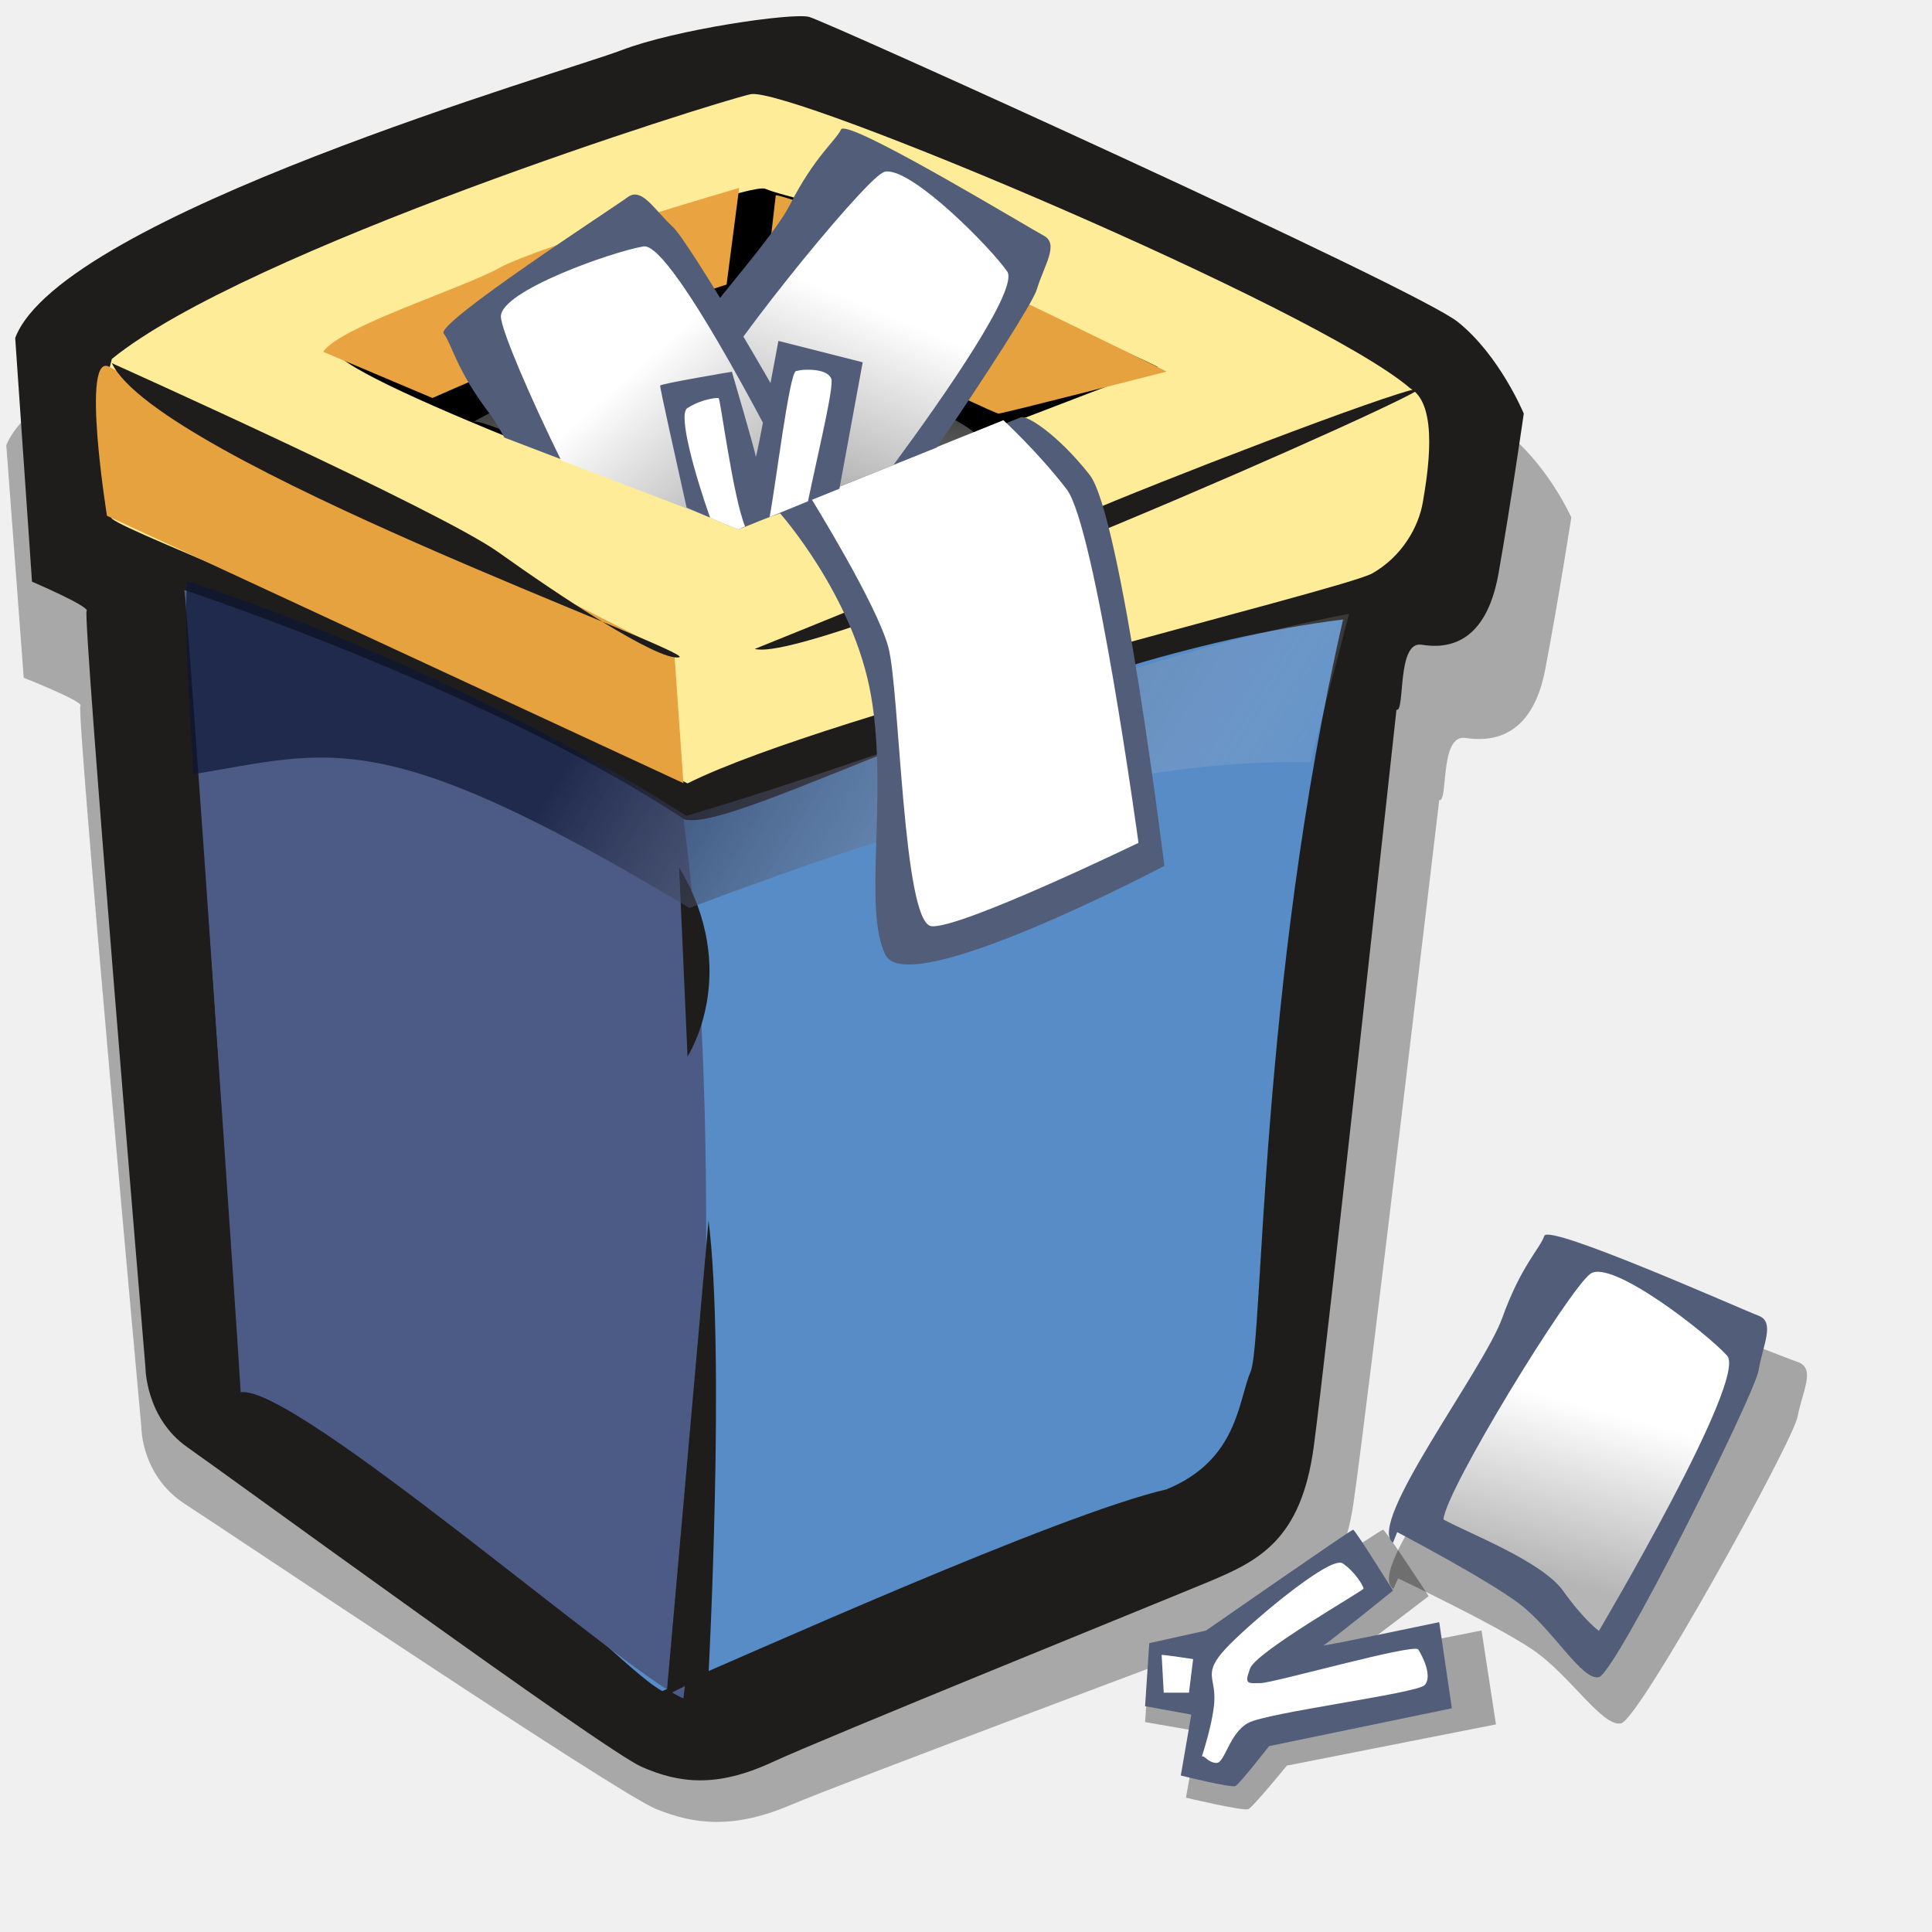
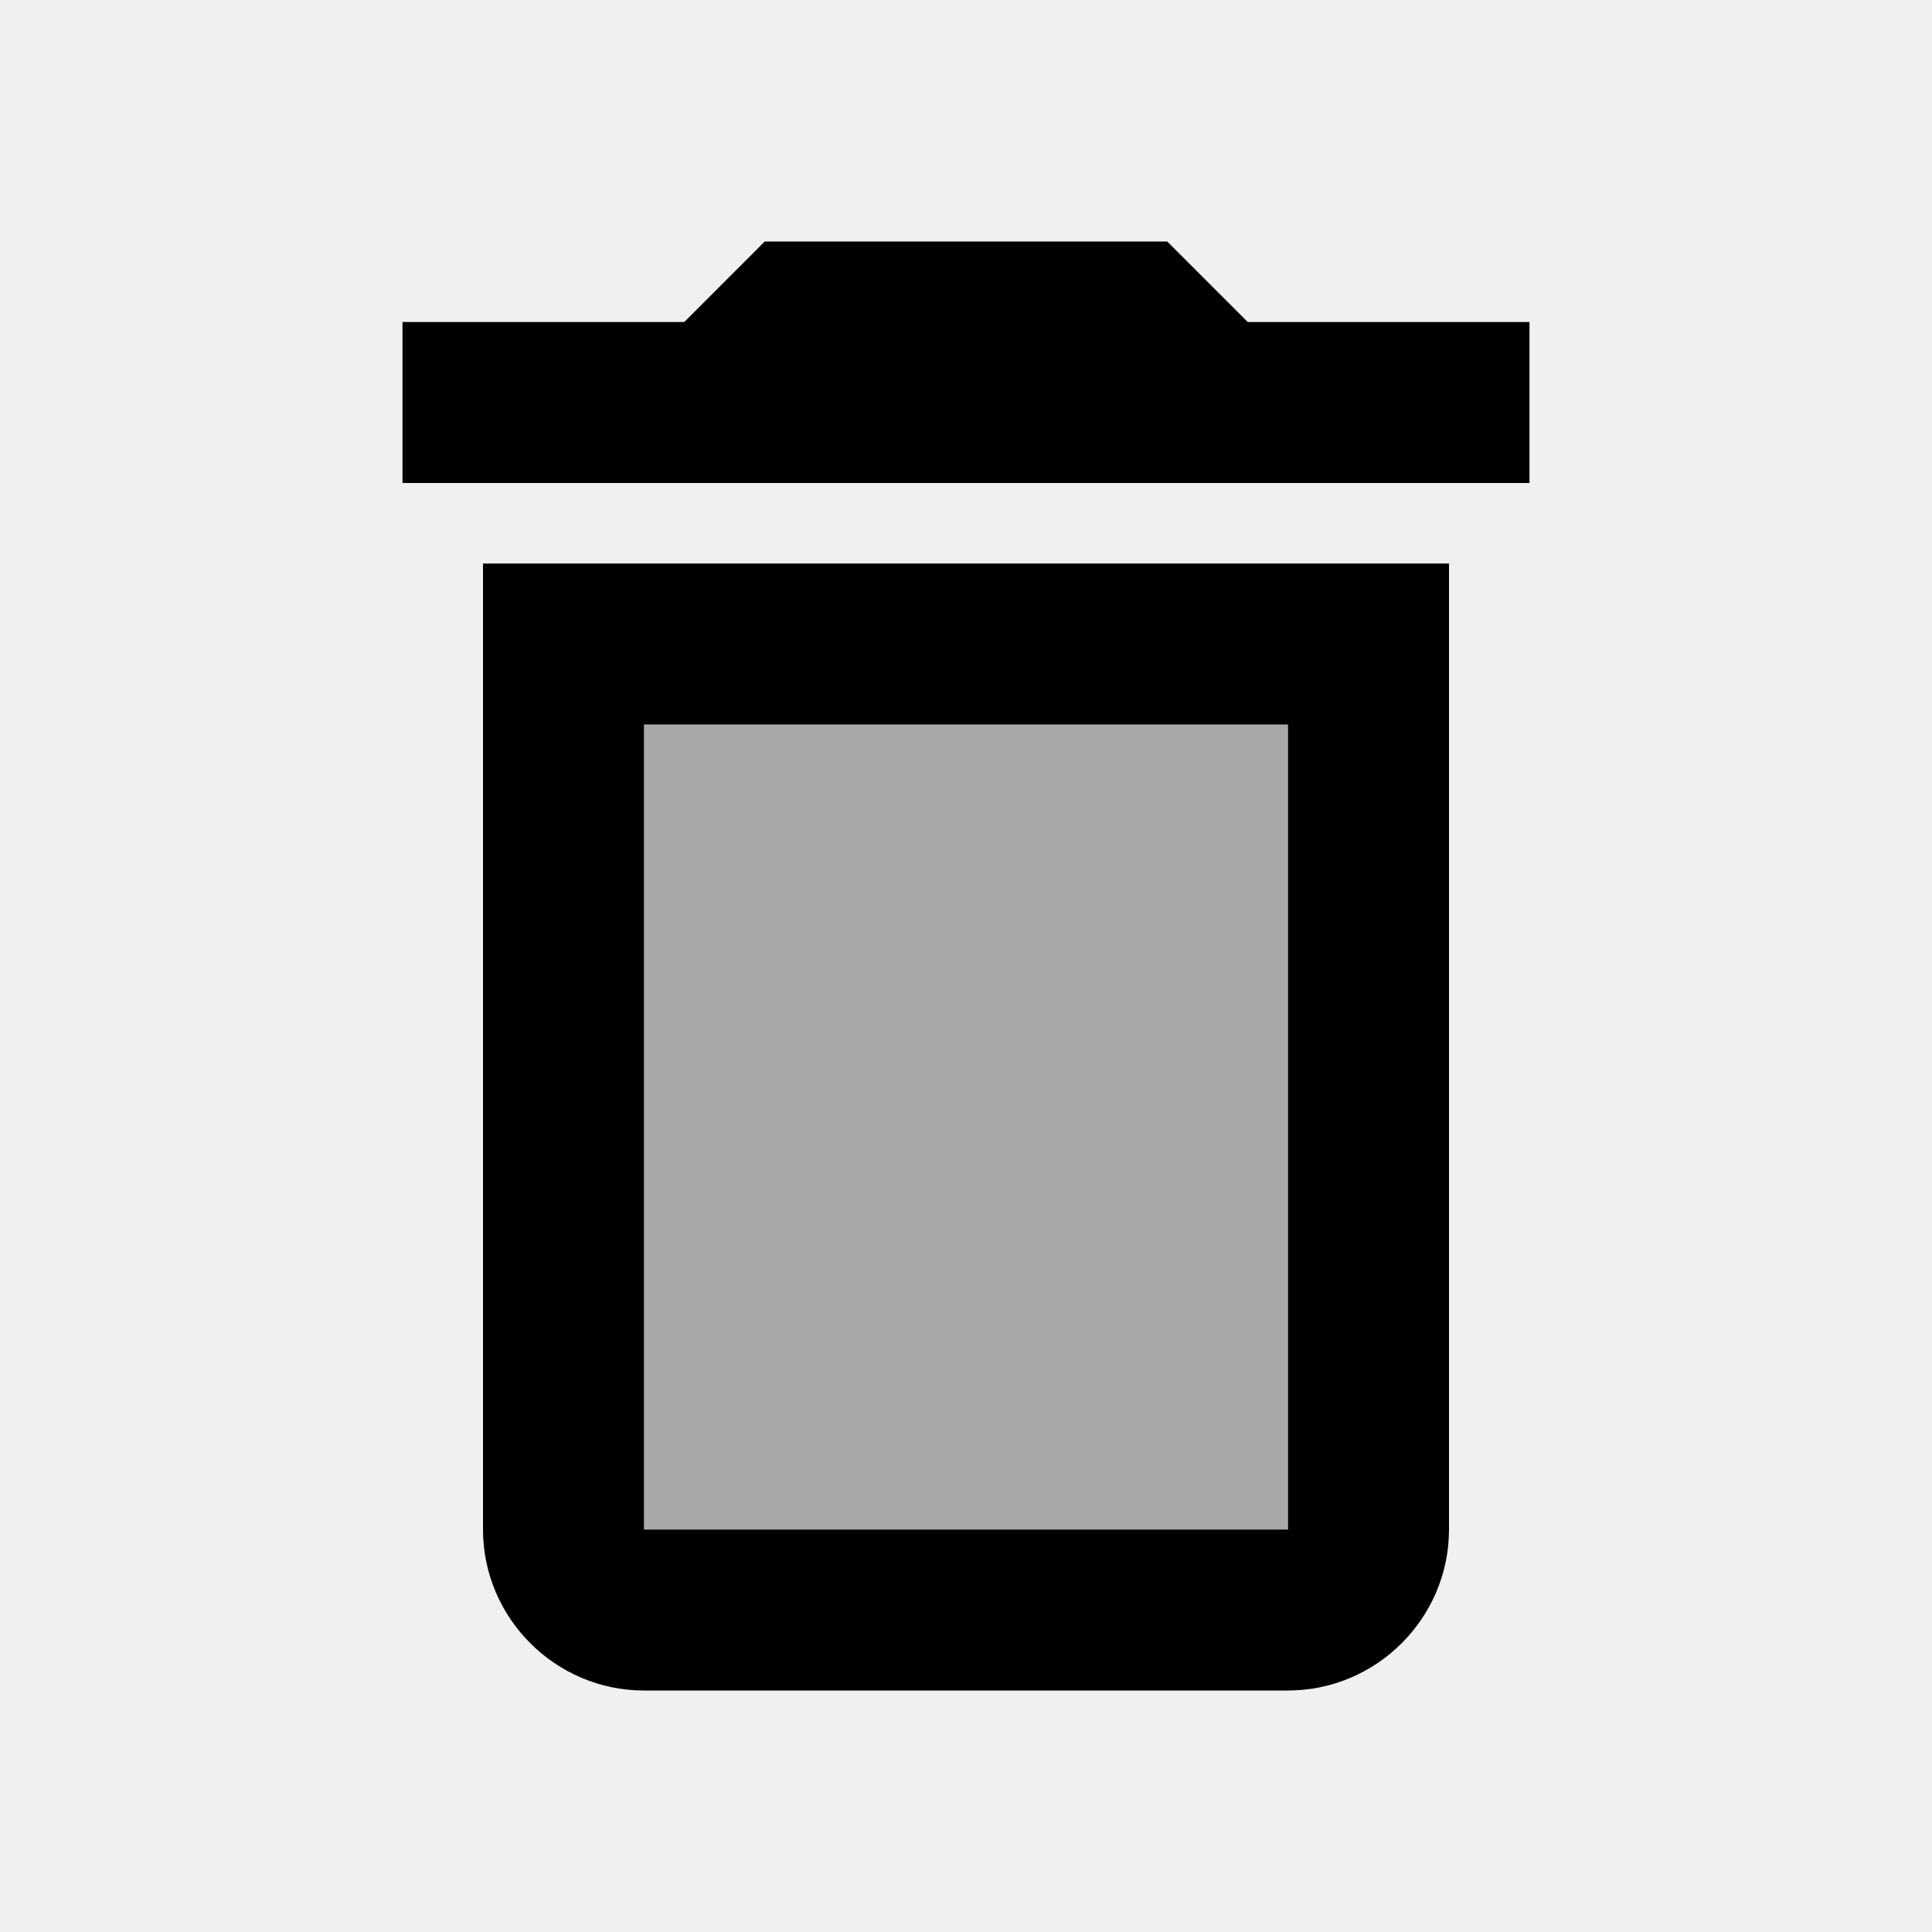
- <svg xmlns="http://www.w3.org/2000/svg" xmlns:xlink="http://www.w3.org/1999/xlink" id="svg795" width="72pt" height="72pt">
-   <defs id="defs797">
-     <linearGradient id="linearGradient853">
-       <stop style="stop-color:#b5b5b5;stop-opacity:1;" offset="0" id="stop854" />
-       <stop style="stop-color:#ffffff;stop-opacity:1;" offset="1" id="stop855" />
-     </linearGradient>
-     <linearGradient id="linearGradient816">
-       <stop style="stop-color:#0c1535;stop-opacity:0.698;" offset="0" id="stop817" />
-       <stop style="stop-color:#ffffff;stop-opacity:0;" offset="1" id="stop818" />
-     </linearGradient>
-     <linearGradient id="linearGradient808">
-       <stop style="stop-color:#000;stop-opacity:1;" offset="0" id="stop809" />
-       <stop style="stop-color:#fff;stop-opacity:1;" offset="1" id="stop810" />
-     </linearGradient>
-     <linearGradient xlink:href="#linearGradient808" id="linearGradient811" x1="26.038" y1="28.163" x2="26.161" y2="57.26" gradientUnits="userSpaceOnUse" spreadMethod="pad" gradientTransform="scale(1.563194,0.639716)" />
-     <linearGradient xlink:href="#linearGradient816" id="linearGradient815" x1="35.061" y1="26.619" x2="67.491" y2="46.469" gradientUnits="userSpaceOnUse" spreadMethod="pad" />
-     <linearGradient xlink:href="#linearGradient853" id="linearGradient852" />
-     <linearGradient xlink:href="#linearGradient853" id="linearGradient856" x1="45.285" y1="87.73" x2="44.151" y2="85.921" gradientUnits="userSpaceOnUse" spreadMethod="pad" gradientTransform="scale(1.154071,0.866497)" />
-     <linearGradient xlink:href="#linearGradient853" id="linearGradient857" x1="80.636" y1="66.798" x2="82.336" y2="59.089" gradientUnits="userSpaceOnUse" spreadMethod="pad" gradientTransform="scale(0.89191,1.121189)" />
-     <linearGradient xlink:href="#linearGradient853" id="linearGradient2220" gradientUnits="userSpaceOnUse" gradientTransform="matrix(0.4852733,-0.7483404,0.9407126,0.6100201,-65.96723,45.66539)" spreadMethod="pad" x1="80.636" y1="66.798" x2="82.336" y2="59.089" />
-     <linearGradient xlink:href="#linearGradient853" id="linearGradient2222" gradientUnits="userSpaceOnUse" gradientTransform="matrix(0.8846819,0.1133201,-0.1424508,1.112103,-22.47798,-60.33827)" spreadMethod="pad" x1="80.636" y1="66.798" x2="82.336" y2="59.089" />
-   </defs>
-   <g id="g825">
-     <path style="fill:#000000;fill-rule:evenodd;stroke:none;stroke-opacity:1;stroke-width:1pt;stroke-linejoin:miter;stroke-linecap:butt;fill-opacity:0.298;" d="M 4.594 19.007 L 5.429 31.118 C 5.429 31.118 8.352 32.371 8.143 32.579 C 7.934 32.788 11.066 70.164 11.066 70.164 C 11.066 70.164 11.066 72.669 13.155 74.131 C 15.243 75.593 33.826 89.165 35.705 90 C 37.584 90.835 39.464 91.044 42.178 89.791 C 44.892 88.538 61.388 81.857 63.893 80.813 C 66.399 79.769 68.487 78.725 69.114 74.131 C 69.74 69.537 73.228 37.483 73.228 37.483 C 73.671 37.631 73.228 34.041 74.481 34.25 C 75.734 34.459 77.674 34.25 78.301 30.7 C 78.927 27.151 79.554 22.766 79.554 22.766 C 79.554 22.766 78.362 19.878 76.274 18.208 C 74.186 16.538 44.871 3.261 44.036 3.052 C 43.201 2.843 37.426 3.668 34.712 4.712 C 31.997 5.756 6.89 12.952 4.594 19.007 z " id="path824" transform="matrix(1.037424,0,0,0.954524,-4.453626,3.976088)" />
-     <path style="fill:#1f1d1c;fill-rule:evenodd;stroke:none;stroke-opacity:1;stroke-width:1pt;stroke-linejoin:miter;stroke-linecap:butt;fill-opacity:1;" d="M 4.594 19.007 L 5.429 31.118 C 5.429 31.118 8.352 32.371 8.143 32.579 C 7.934 32.788 11.066 70.164 11.066 70.164 C 11.066 70.164 11.066 72.669 13.155 74.131 C 15.243 75.593 33.826 89.165 35.705 90 C 37.584 90.835 39.464 91.044 42.178 89.791 C 44.892 88.538 61.388 81.857 63.893 80.813 C 66.399 79.769 68.487 78.725 69.114 74.131 C 69.74 69.537 73.228 37.483 73.228 37.483 C 73.671 37.631 73.228 34.041 74.481 34.25 C 75.734 34.459 77.674 34.25 78.301 30.7 C 78.927 27.151 79.554 22.766 79.554 22.766 C 79.554 22.766 78.362 19.878 76.274 18.208 C 74.186 16.538 44.871 3.261 44.036 3.052 C 43.201 2.843 37.426 3.668 34.712 4.712 C 31.997 5.756 6.89 12.952 4.594 19.007 z " id="path812" transform="translate(-3.838782,-2.21468)" />
-     <path style="fill:#ffec98;fill-rule:evenodd;stroke:none;stroke-opacity:1;stroke-width:1pt;stroke-linejoin:miter;stroke-linecap:butt;fill-opacity:1;" d="M 9.396 20.051 C 8.77 22.348 8.561 26.107 9.396 27.986 C 10.44 28.821 21.924 32.997 38.002 41.14 C 45.101 37.591 70.575 31.535 72.037 30.7 C 73.498 29.865 74.334 28.403 74.542 27.151 C 74.751 25.898 75.378 22.348 73.916 21.513 C 69.322 17.546 43.013 6.479 41.134 6.897 C 39.255 7.314 16.078 14.623 9.396 20.051 z " id="path803" transform="translate(-3.838782,-2.21468)" />
-     <path style="fill:#000000;fill-rule:evenodd;stroke:none;stroke-opacity:1;stroke-width:1pt;stroke-linejoin:miter;stroke-linecap:butt;fill-opacity:1;" d="M 20.463 19.634 C 20.985 18.59 40.821 11.177 41.865 11.595 C 42.909 12.012 43.431 11.908 44.892 12.743 C 46.354 13.578 61.597 20.469 61.388 20.469 C 61.179 20.469 40.716 28.403 40.716 28.403 C 40.716 28.403 21.089 21.304 20.463 19.634 z " id="path813" transform="translate(-3.838782,-2.21468)" />
-     <path style="fill:#e9a341;fill-rule:evenodd;stroke:none;stroke-opacity:1;stroke-width:1pt;stroke-linejoin:miter;stroke-linecap:butt;fill-opacity:1;" d="M 20.045 19.843 L 25.474 22.139 C 25.474 22.139 30.694 19.843 32.782 19.007 C 34.87 18.172 40.09 16.502 40.09 16.502 L 40.716 11.699 C 40.716 11.699 30.694 14.622 28.815 15.666 C 26.936 16.71 20.88 18.59 20.045 19.843 z " id="path799" transform="translate(-3.986428,-2.362328)" />
-     <path style="fill:#e7a240;fill-rule:evenodd;stroke:none;stroke-opacity:1;stroke-width:1pt;stroke-linejoin:miter;stroke-linecap:butt;fill-opacity:1;" d="M 42.387 11.908 L 41.76 17.337 C 41.76 17.337 53.245 22.766 53.453 22.766 C 53.662 22.766 61.805 20.678 61.805 20.678 C 61.805 20.678 45.519 12.534 42.387 11.908 z " id="path800" transform="translate(-3.838782,-2.21468)" />
-     <path style="fill:url(#linearGradient811);fill-rule:evenodd;stroke:none;stroke-opacity:1;stroke-width:1pt;stroke-linejoin:miter;stroke-linecap:butt;fill-opacity:1;" d="M 27.353 23.183 C 27.353 23.183 35.914 18.381 39.464 18.59 C 43.013 18.799 53.14 23.705 52.2 23.81 C 50.739 24.854 40.508 28.612 40.299 28.403 C 31.111 24.645 27.771 22.974 27.353 23.183 z " id="path801" transform="translate(-3.838782,-2.21468)" />
-     <path style="fill:#578cc7;fill-rule:evenodd;stroke:none;stroke-opacity:1;stroke-width:1pt;stroke-linejoin:miter;stroke-linecap:butt;fill-opacity:1;" d="M 13.155 31.744 C 13.155 31.744 18.792 32.893 37.793 42.915 C 40.299 43.75 55.541 34.876 70.575 32.997 C 66.399 51.163 66.608 68.911 65.981 70.373 C 65.355 71.834 65.355 74.757 61.805 76.219 C 56.377 77.472 40.716 84.571 36.749 86.242 C 34.661 85.198 25.056 74.549 16.495 71.417 C 15.451 71.417 13.572 36.129 13.155 31.744 z " id="path802" transform="translate(-3.838782,-2.21468)" />
-     <path style="fill:#4c5b86;fill-rule:evenodd;stroke:none;stroke-opacity:1;stroke-width:1pt;stroke-linejoin:miter;stroke-linecap:butt;fill-opacity:1;" d="M 9.154 29.318 C 9.154 29.318 24.361 34.338 33.959 40.686 C 35.878 54.565 34.992 76.121 33.959 84.389 C 31.301 83.356 14.617 68.739 11.959 69.182 C 11.959 68.739 9.302 29.613 9.154 29.318 z " id="path819" />
-     <path style="fill:#1f1d1c;fill-rule:evenodd;stroke:none;stroke-opacity:1;stroke-width:1pt;stroke-linejoin:miter;stroke-linecap:butt;fill-opacity:1;" d="M 37.584 45.316 L 38.002 54.712 C 38.002 54.712 40.716 50.536 37.584 45.316 z " id="path804" transform="translate(-3.838782,-2.21468)" />
-     <path style="fill:#e7a240;fill-rule:evenodd;stroke:none;stroke-opacity:1;stroke-width:1pt;stroke-linejoin:miter;stroke-linecap:butt;fill-opacity:1;" d="M 33.516 32.566 L 33.959 38.915 L 5.315 25.627 C 5.315 25.627 3.986 17.358 5.463 18.244 C 6.939 19.13 33.368 32.418 33.516 32.566 z " id="path820" />
-     <path style="fill:#1f1d1c;fill-rule:evenodd;stroke:none;stroke-opacity:1;stroke-width:1pt;stroke-linejoin:miter;stroke-linecap:butt;fill-opacity:1;" d="M 39.046 62.856 L 36.958 86.45 L 39.046 85.406 C 39.046 85.406 39.881 69.537 39.046 62.856 z " id="path805" transform="translate(-3.838782,-2.21468)" />
-     <path style="fill:#1f1d1c;fill-rule:evenodd;stroke:none;stroke-opacity:1;stroke-width:1pt;stroke-linejoin:miter;stroke-linecap:butt;fill-opacity:0.997;" d="M 9.396 20.26 C 9.396 20.26 25.683 27.568 28.606 29.656 C 31.529 31.744 36.54 35.085 37.584 34.876 C 38.628 34.667 11.693 25.062 9.396 20.26 z " id="path806" transform="translate(-3.838782,-2.21468)" />
-     <path style="fill:#1f1d1c;fill-rule:evenodd;stroke:none;stroke-opacity:1;stroke-width:1pt;stroke-linejoin:miter;stroke-linecap:butt;fill-opacity:1;" d="M 41.343 34.459 C 41.343 34.459 54.288 29.239 57.629 27.777 C 60.97 26.315 72.872 21.722 74.334 21.513 C 75.795 21.304 44.266 35.294 41.343 34.459 z " id="path807" transform="translate(-3.838782,-2.21468)" />
-     <path style="font-size:12;fill:url(#linearGradient815);fill-rule:evenodd;stroke-width:1pt;" d="M 34.254 45.116 C 18.948 35.913 16.487 37.34 9.597 38.472 C 9.499 36.06 9.105 31.434 9.302 28.875 C 16.192 31.139 25.444 35.027 34.106 40.539 C 45.426 37.192 55.859 32.664 67.031 30.499 C 66.391 32.96 65.751 35.42 65.112 37.881 C 55.859 37.635 44.983 41.08 34.254 45.116 z " id="path823" />
-   </g>
-   <path style="fill:#080808;fill-rule:evenodd;stroke:none;stroke-opacity:1;stroke-width:1pt;stroke-linejoin:miter;stroke-linecap:butt;fill-opacity:0.333;" d="M 52.618 77.576 L 52.409 80.708 L 54.706 81.126 L 54.184 84.153 C 54.184 84.153 56.69 84.78 56.899 84.675 C 57.107 84.571 58.569 82.692 58.569 82.692 L 67.652 80.813 L 67.025 76.532 C 67.025 76.532 61.075 77.785 61.283 77.681 C 61.492 77.576 64.729 74.966 64.729 74.966 C 64.729 74.966 62.849 71.939 62.745 71.939 C 62.641 71.939 55.437 76.95 55.437 76.95 L 52.618 77.576 z " id="path859" transform="matrix(1.143836,0,0,1.090081,-3.049116,-2.408676)" />
-   <path style="fill:#515d79;fill-rule:evenodd;stroke:none;stroke-opacity:1;stroke-width:1pt;stroke-linejoin:miter;stroke-linecap:butt;fill-opacity:1;" d="M 52.618 77.576 L 52.409 80.708 L 54.706 81.126 L 54.184 84.153 C 54.184 84.153 56.69 84.78 56.899 84.675 C 57.107 84.571 58.569 82.692 58.569 82.692 L 67.652 80.813 L 67.025 76.532 C 67.025 76.532 61.075 77.785 61.283 77.681 C 61.492 77.576 64.729 74.966 64.729 74.966 C 64.729 74.966 62.849 71.939 62.745 71.939 C 62.641 71.939 55.437 76.95 55.437 76.95 L 52.618 77.576 z " id="path850" transform="translate(4.489245,4.071646)" />
-   <path style="fill:#ffffff;fill-rule:evenodd;stroke:none;stroke-opacity:1;stroke-width:1pt;stroke-linejoin:miter;stroke-linecap:butt;fill-opacity:1;" d="M 55.228 83.214 C 55.228 83.214 55.855 81.335 55.855 80.291 C 55.855 79.247 55.333 79.038 56.377 77.889 C 57.421 76.741 61.597 73.191 62.223 73.609 C 62.849 74.027 63.267 74.757 63.267 74.862 C 63.267 74.966 57.943 77.994 57.629 78.829 C 57.316 79.664 57.525 79.56 58.151 79.56 C 58.778 79.56 65.773 77.576 65.981 77.889 C 66.19 78.203 66.712 79.247 66.295 79.664 C 65.877 80.082 58.465 81.022 57.525 81.543 C 56.585 82.066 56.377 83.527 55.959 83.527 C 55.541 83.527 55.333 83.109 55.228 83.214 z " id="path846" transform="translate(4.489245,4.071646)" />
-   <path style="fill:#ffffff;fill-rule:evenodd;stroke:none;stroke-opacity:1;stroke-width:1pt;stroke-linejoin:miter;stroke-linecap:butt;fill-opacity:1;" d="M 53.453 78.307 C 53.662 78.307 55.019 78.516 55.019 78.516 L 54.811 80.186 L 53.558 80.186 L 53.453 78.307 z " id="path847" transform="translate(4.267783,3.924007)" />
-   <path style="fill:#000000;fill-rule:evenodd;stroke:none;stroke-opacity:1;stroke-width:1pt;stroke-linejoin:miter;stroke-linecap:butt;fill-opacity:0.316;" d="M 64.938 72.774 C 64.938 72.774 69.322 75.071 70.993 76.323 C 72.663 77.576 74.125 80.186 74.96 79.978 C 75.795 79.769 82.686 65.988 82.894 64.735 C 83.103 63.482 83.73 62.334 82.894 62.02 C 82.059 61.707 72.454 57.427 72.246 58.053 C 72.037 58.68 71.097 59.515 70.158 62.125 C 69.218 64.735 63.371 72.356 64.729 73.296 " id="path953" transform="matrix(1.10556,0,0,1,-2.322087,5.654173)" />
-   <path style="fill:#515d79;fill-rule:evenodd;stroke:none;stroke-opacity:1;stroke-width:1pt;stroke-linejoin:miter;stroke-linecap:butt;fill-opacity:1;" d="M 64.938 72.774 C 64.938 72.774 69.322 75.071 70.993 76.323 C 72.663 77.576 74.125 80.186 74.96 79.978 C 75.795 79.769 82.686 65.988 82.894 64.735 C 83.103 63.482 83.73 62.334 82.894 62.02 C 82.059 61.707 72.454 57.427 72.246 58.053 C 72.037 58.68 71.097 59.515 70.158 62.125 C 69.218 64.735 63.371 72.356 64.729 73.296 " id="path954" transform="translate(4.489243,3.357353)" />
-   <path style="fill:url(#linearGradient857);fill-rule:evenodd;stroke:none;stroke-opacity:1;stroke-width:1pt;stroke-linejoin:miter;stroke-linecap:butt;fill-opacity:1;" d="M 67.234 72.147 C 68.592 72.878 72.141 74.235 73.185 75.697 C 74.229 77.159 74.96 77.681 74.96 77.681 C 74.96 77.681 82.373 65.153 81.329 64.004 C 80.284 62.856 75.586 59.202 74.542 59.932 C 73.498 60.663 67.339 70.686 67.234 72.147 z " id="path955" transform="translate(4.489243,3.357353)" />
-   <path style="fill:#515d79;fill-opacity:1;fill-rule:evenodd;stroke:none;stroke-width:1pt;stroke-linecap:butt;stroke-linejoin:miter;stroke-opacity:1" d="M 38.714,25.452 C 38.714,25.452 42.429,29.594 43.286,34.594 C 44.143,39.594 42.857,45.166 44,47.452 C 45.143,49.737 57.857,43.023 57.857,43.023 C 57.857,43.023 55.714,25.594 54.143,23.594 C 52.571,21.594 51,20.594 50.714,20.737 C 50.429,20.88 38.714,25.452 38.714,25.452 z " id="path956" />
-   <path style="fill:#ffffff;fill-opacity:1;fill-rule:evenodd;stroke:none;stroke-width:1pt;stroke-linecap:butt;stroke-linejoin:miter;stroke-opacity:1" d="M 40.286,24.737 C 40.286,24.737 43.571,30.023 44.143,32.166 C 44.714,34.309 44.857,45.88 46.286,46.023 C 47.714,46.166 56.571,41.88 56.571,41.88 C 56.571,41.88 54.429,26.166 53,24.309 C 51.571,22.452 49.857,20.88 49.857,20.88 L 40.286,24.737 z " id="path958" />
-   <path style="fill:#515d79;fill-opacity:1;fill-rule:evenodd;stroke:none;stroke-width:1pt;stroke-linecap:butt;stroke-linejoin:miter;stroke-opacity:1" d="M 41.952,6.393 C 41.87,6.386 41.814,6.387 41.796,6.425 C 41.509,7.02 40.497,7.736 39.233,10.206 C 37.97,12.675 31.194,19.476 32.421,20.581 L 32.702,20.081 C 32.702,20.081 36.736,22.939 38.233,24.393 C 38.499,24.651 38.772,24.951 39.015,25.268 L 46.546,22.237 C 48.933,18.763 51.325,15.024 51.515,14.393 C 51.881,13.177 52.647,12.123 51.858,11.706 C 51.119,11.315 43.178,6.505 41.952,6.393 z " id="path2196" />
-   <path style="fill:url(#linearGradient2222);fill-opacity:1;fill-rule:evenodd;stroke:none;stroke-width:1pt;stroke-linecap:butt;stroke-linejoin:miter;stroke-opacity:1" d="M 44.077,8.518 C 43.984,8.52 43.929,8.544 43.858,8.581 C 42.73,9.173 35.335,18.332 35.046,19.768 C 36.299,20.666 39.634,22.467 40.483,24.05 C 40.591,24.25 40.695,24.38 40.796,24.55 L 44.39,23.112 C 46.972,19.614 50.635,14.329 50.046,13.487 C 49.212,12.295 45.471,8.499 44.077,8.518 z " id="path2198" />
-   <path style="fill:#515d79;fill-opacity:1;fill-rule:evenodd;stroke:none;stroke-width:1pt;stroke-linecap:butt;stroke-linejoin:miter;stroke-opacity:1" d="M 31.444,9.676 C 31.357,9.694 31.258,9.745 31.168,9.812 C 30.451,10.342 21.634,16.058 22.046,16.574 C 22.458,17.09 22.647,18.343 24.326,20.552 C 24.547,20.843 24.792,21.251 25.06,21.743 L 36.581,26.147 L 41.069,24.129 C 39.094,20.178 34.18,11.959 33.445,11.288 C 32.625,10.538 32.057,9.553 31.444,9.676 z " id="path2216" />
-   <path style="fill:url(#linearGradient2220);fill-opacity:1;fill-rule:evenodd;stroke:none;stroke-width:1pt;stroke-linecap:butt;stroke-linejoin:miter;stroke-opacity:1" d="M 31.979,12.244 C 30.447,12.495 24.844,14.464 24.889,15.738 C 24.913,16.42 26.352,19.765 27.884,22.878 L 35.756,25.89 C 36.34,25.643 36.9,25.474 37.366,25.453 C 37.802,25.433 38.162,25.388 38.487,25.347 L 38.519,25.346 L 39.84,24.732 C 39.378,23.808 33.451,12.002 31.979,12.244 z " id="path2218" />
-   <path style="fill:#515d79;fill-opacity:1;fill-rule:evenodd;stroke:none;stroke-width:1pt;stroke-linecap:butt;stroke-linejoin:miter;stroke-opacity:1" d="M 38.679,16.94 C 38.679,16.94 37.572,22.923 37.554,22.69 C 37.537,22.457 36.367,18.471 36.367,18.471 C 36.367,18.471 32.844,19.062 32.804,19.159 C 32.776,19.226 33.557,22.694 34.117,25.221 L 36.679,26.315 L 41.71,24.284 L 42.867,18.002 L 38.679,16.94 z " id="path2235" />
-   <path style="fill:#ffffff;fill-opacity:1;fill-rule:evenodd;stroke:none;stroke-width:1pt;stroke-linecap:butt;stroke-linejoin:miter;stroke-opacity:1" d="M 39.929,18.377 C 39.764,18.388 39.646,18.421 39.554,18.44 C 39.224,18.506 38.553,24.047 38.242,25.69 L 40.148,24.909 C 40.668,22.416 41.456,19.177 41.304,18.815 C 41.133,18.406 40.423,18.347 39.929,18.377 z M 35.523,19.784 C 35.218,19.817 34.616,19.968 34.148,20.284 C 33.68,20.6 34.542,23.614 35.273,25.69 L 35.273,25.721 L 36.679,26.315 L 37.023,26.159 C 36.421,24.702 35.797,19.819 35.71,19.784 C 35.686,19.774 35.624,19.772 35.523,19.784 z " id="path2237" />
+ <svg xmlns="http://www.w3.org/2000/svg" height="24" viewBox="0 0 24 24" width="24">
+   <path d="M0 0h24v24H0V0z" fill="none" />
+   <path d="M8 9h8v10H8z" opacity=".3" />
+   <path d="M15.5 4l-1-1h-5l-1 1H5v2h14V4zM6 19c0 1.1.9 2 2 2h8c1.1 0 2-.9 2-2V7H6v12zM8 9h8v10H8V9z" />
</svg>
